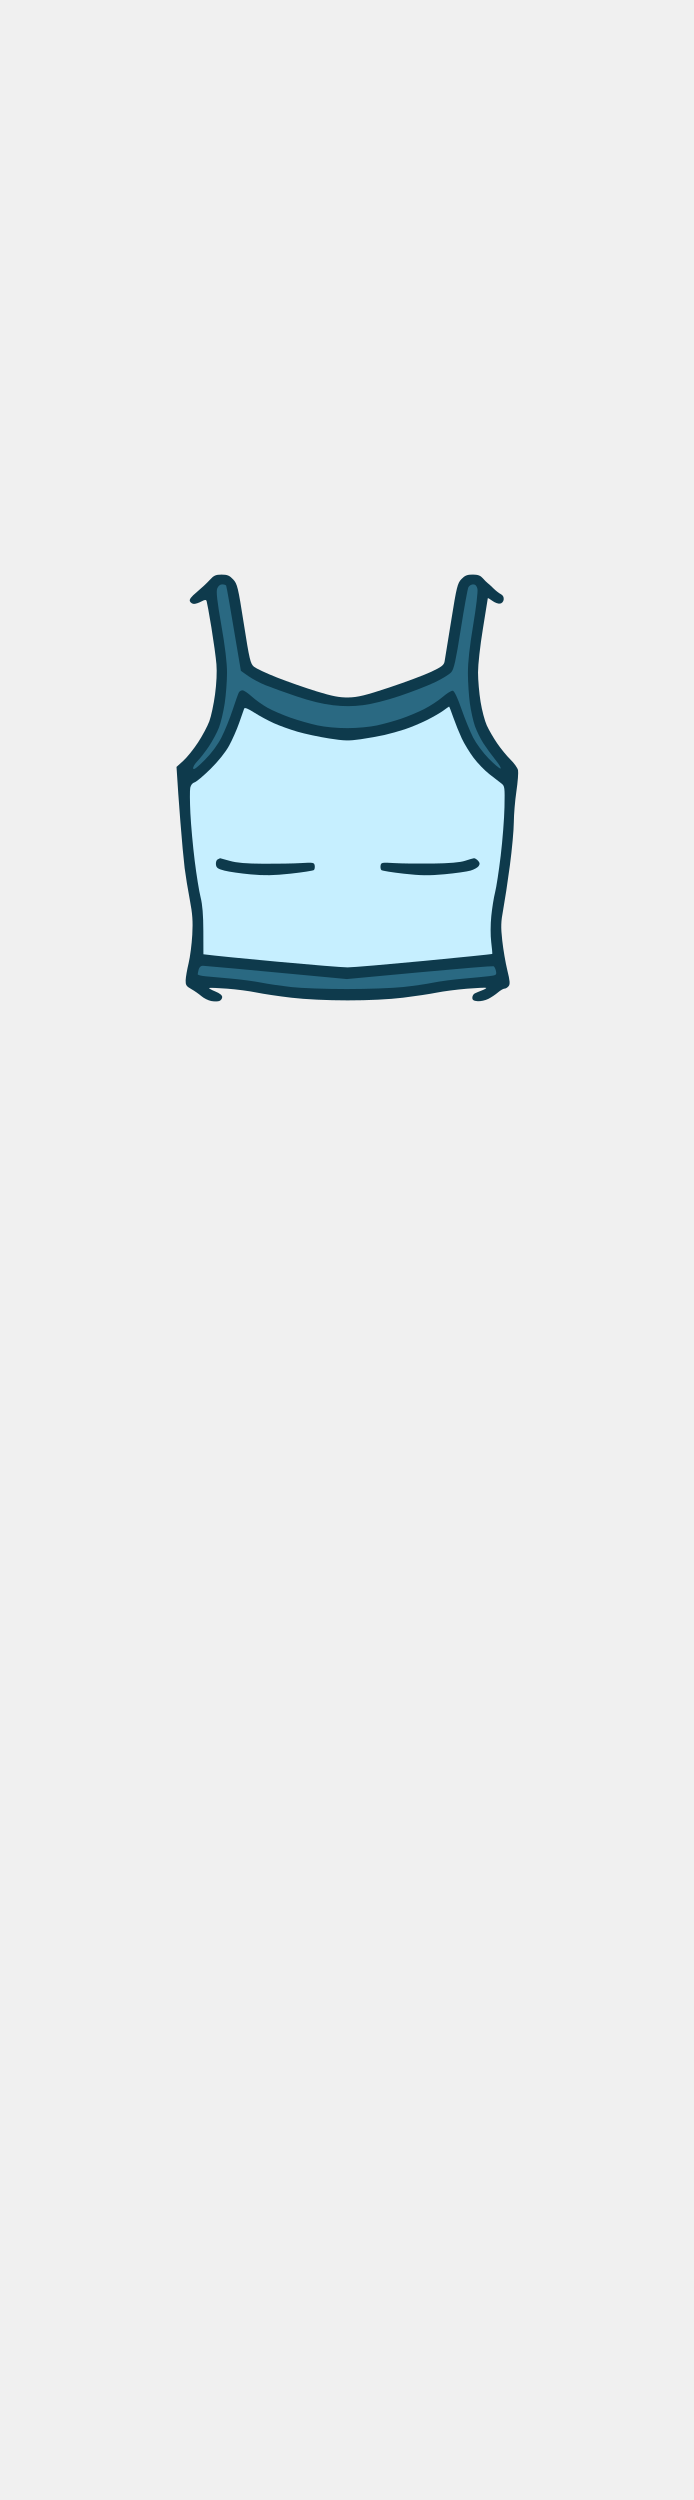
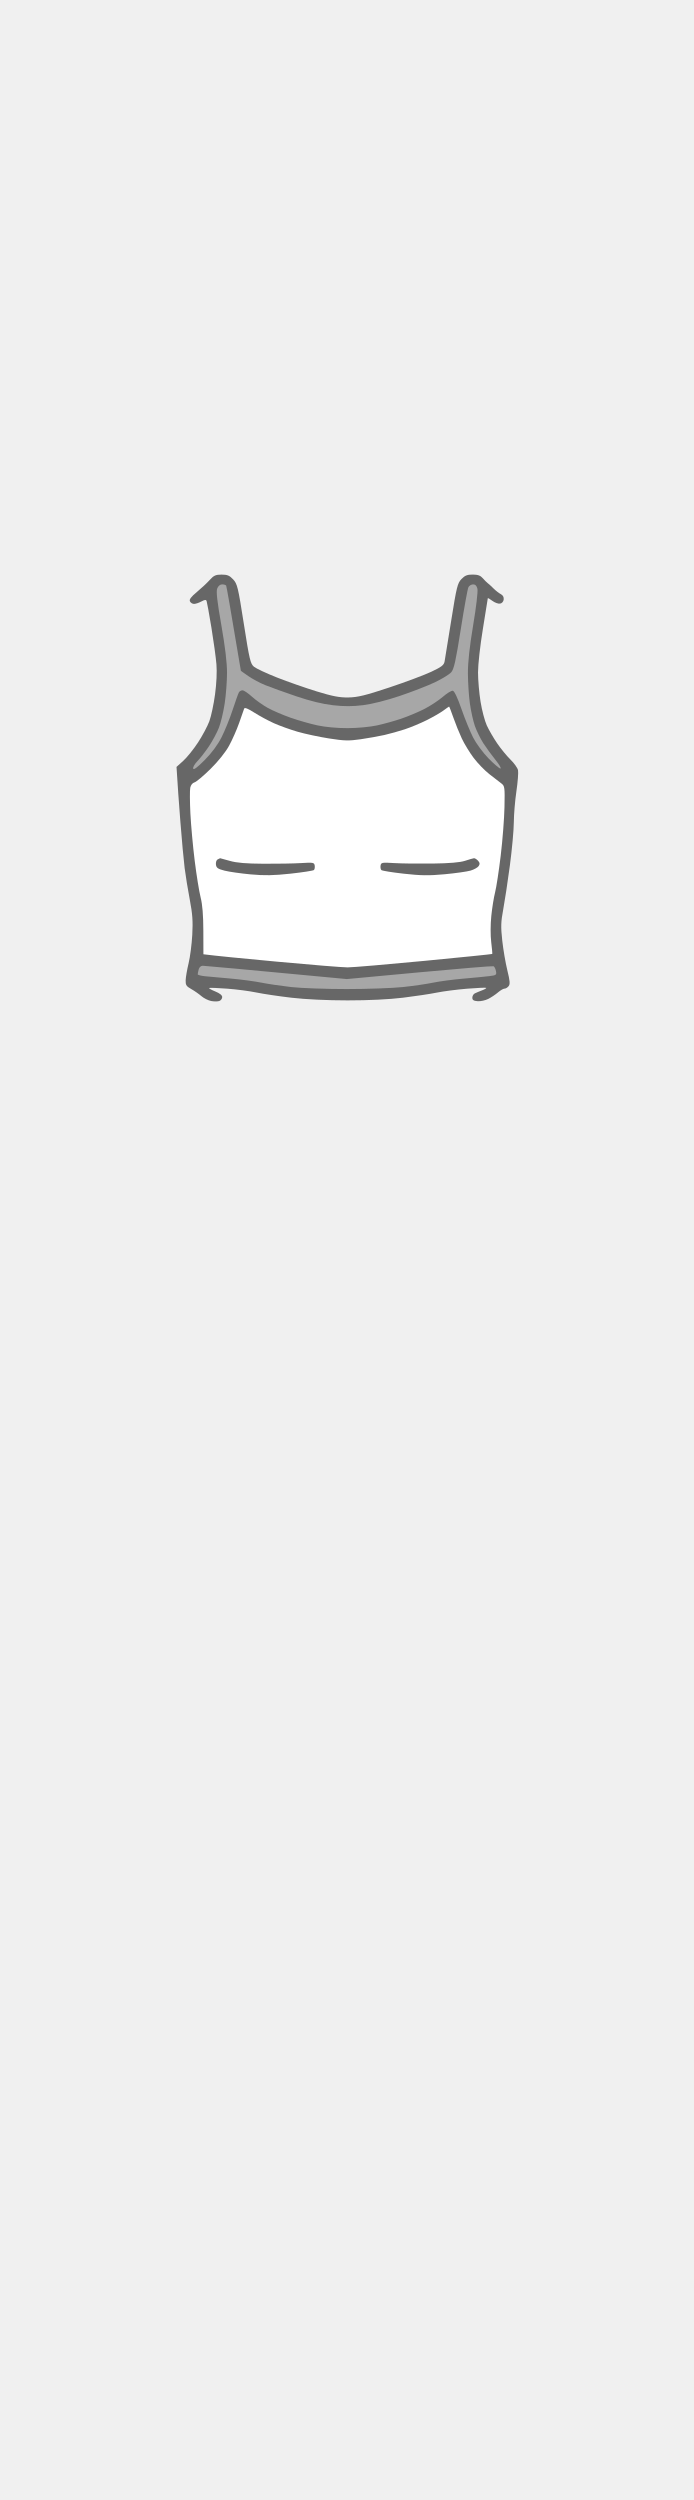
<svg xmlns="http://www.w3.org/2000/svg" width="385" height="1388" viewBox="0 0 385 1388" fill="none">
-   <path d="M109.311 328.674C111.799 326.601 115.03 323.579 116.477 321.959C118.694 319.498 119.771 319.019 123.038 319.019C126.205 319.019 127.435 319.525 129.444 321.679C131.752 324.158 132.177 325.923 135.371 346.337C138.484 366.208 139.027 368.506 140.972 370.144C142.167 371.139 147.949 373.854 153.822 376.17C159.703 378.487 169.602 381.943 175.819 383.862C184.732 386.594 188.469 387.309 193.464 387.228C198.604 387.137 202.866 386.106 216.086 381.708C225.044 378.722 235.531 374.804 239.386 372.994C245.232 370.243 246.471 369.275 246.842 367.203C247.087 365.837 248.752 355.557 250.543 344.355C253.511 325.778 254.009 323.778 256.208 321.489C258.108 319.507 259.429 318.982 262.46 319C265.311 319.009 266.768 319.543 268.071 321.055C269.039 322.177 270.26 323.398 270.785 323.769C271.31 324.14 272.758 325.461 273.997 326.71C275.246 327.95 277.074 329.379 278.069 329.877C279.21 330.447 279.798 331.533 279.653 332.809C279.517 334.03 278.703 334.953 277.617 335.134C276.622 335.306 274.685 334.591 273.319 333.56C271.952 332.528 270.83 331.895 270.83 332.139C270.83 332.383 269.609 340.021 268.107 349.106C266.587 358.389 265.392 368.986 265.401 373.311C265.401 377.537 266.035 384.866 266.804 389.599C267.564 394.331 269.12 400.231 270.251 402.719C271.382 405.208 273.97 409.687 276.006 412.673C278.042 415.659 281.372 419.731 283.408 421.721C285.453 423.712 287.335 426.354 287.607 427.603C287.878 428.843 287.471 434.145 286.702 439.366C285.933 444.588 285.29 452.333 285.272 456.559C285.254 460.785 284.268 471.58 283.082 480.538C281.888 489.496 280.223 500.49 279.381 504.97C278.097 511.847 278.006 514.516 278.848 522.162C279.391 527.139 280.657 534.568 281.662 538.676C283.146 544.712 283.281 546.404 282.368 547.535C281.743 548.304 280.73 548.919 280.105 548.892C279.481 548.874 277.852 549.815 276.486 550.991C275.12 552.168 272.676 553.796 271.057 554.611C269.437 555.425 266.795 555.995 265.175 555.869C262.976 555.697 262.234 555.208 262.234 553.932C262.234 552.991 262.84 551.914 263.591 551.543C264.342 551.163 266.17 550.394 267.663 549.833C269.156 549.272 270.179 548.648 269.926 548.458C269.681 548.259 264.894 548.476 259.293 548.928C253.692 549.39 246.164 550.358 242.553 551.091C238.943 551.833 230.491 553.1 223.777 553.923C216.059 554.864 204.73 555.416 193.011 555.416C181.601 555.416 169.584 554.846 161.793 553.932C154.826 553.118 146.076 551.815 142.339 551.037C138.611 550.249 131.281 549.29 126.051 548.901C120.83 548.503 116.351 548.34 116.097 548.539C115.853 548.729 117.391 549.598 119.518 550.457C122.033 551.471 123.382 552.575 123.364 553.606C123.345 554.475 122.622 555.443 121.753 555.76C120.884 556.077 118.848 556.077 117.229 555.76C115.609 555.443 113.166 554.222 111.799 553.036C110.433 551.851 107.89 550.077 106.144 549.1C103.447 547.589 102.995 546.865 103.076 544.241C103.131 542.549 103.864 538.314 104.705 534.83C105.547 531.347 106.47 524.216 106.75 518.995C107.166 511.476 106.877 507.422 105.375 499.54C104.325 494.066 103.04 486.121 102.506 481.895C101.972 477.67 100.905 466.06 100.135 456.107C99.357 446.153 98.561 435.258 98 425.793L101.755 422.4C103.818 420.536 107.501 415.957 109.944 412.22C112.378 408.492 115.202 403.19 116.215 400.457C117.229 397.724 118.658 391.001 119.391 385.527C120.215 379.392 120.513 372.967 120.16 368.786C119.853 365.058 118.595 355.892 117.373 348.427C116.143 340.962 114.948 334.347 114.713 333.723C114.387 332.845 113.727 332.899 111.799 333.94C110.433 334.691 108.596 335.297 107.727 335.297C106.859 335.306 105.836 334.664 105.465 333.877C104.968 332.827 106.008 331.424 109.311 328.674Z" fill="#0E3A4C" />
-   <path d="M132.774 401.362C134.086 397.625 135.335 394.06 135.552 393.435C135.833 392.657 137.606 393.354 141.18 395.643C144.058 397.48 148.953 400.122 152.066 401.525C155.179 402.928 161.079 405.054 165.187 406.248C169.295 407.443 177.131 409.117 182.605 409.976C191.175 411.325 193.627 411.388 200.25 410.429C204.476 409.814 210.385 408.755 213.371 408.085C216.357 407.407 221.443 405.986 224.682 404.927C227.921 403.869 233.414 401.579 236.898 399.842C240.382 398.105 244.553 395.698 246.173 394.494C247.792 393.3 249.213 392.304 249.34 392.286C249.466 392.268 250.525 395.019 251.701 398.394C252.878 401.769 254.977 406.972 256.371 409.958C257.764 412.944 260.75 417.831 262.994 420.817C265.238 423.803 269.193 427.875 271.772 429.866C274.35 431.856 277.336 434.164 278.395 434.987C280.223 436.399 280.314 437.159 280.087 448.108C279.952 454.496 279.01 466.649 277.988 475.109C276.975 483.57 275.572 492.736 274.866 495.469C274.16 498.201 273.219 504.11 272.767 508.589C272.287 513.286 272.269 519.412 272.722 523.067C273.147 526.551 273.409 529.51 273.292 529.637C273.183 529.772 256.199 531.501 235.54 533.482C214.882 535.464 195.744 537.084 193.012 537.093C190.279 537.093 172.77 535.681 154.102 533.944C135.444 532.216 118.541 530.569 112.93 529.809L112.894 516.941C112.876 508.065 112.397 502.237 111.374 498.183C110.551 494.944 109.076 485.787 108.089 477.824C107.094 469.861 106.026 458.052 105.7 451.582C105.384 445.113 105.348 438.697 105.628 437.331C105.936 435.865 106.886 434.661 107.954 434.39C108.949 434.146 112.958 430.779 116.867 426.925C121.174 422.672 125.237 417.595 127.182 414.03C128.956 410.791 131.471 405.09 132.774 401.362Z" fill="#C6EFFF" />
-   <path d="M122.884 347.07C120.522 333.587 119.943 328.393 120.604 326.71C121.147 325.335 122.205 324.448 123.318 324.448C124.323 324.448 125.327 324.755 125.553 325.126C125.78 325.497 127.707 336.302 133.742 372.46L137.814 375.329C140.059 376.912 144.329 379.192 147.316 380.396C150.302 381.608 158.038 384.386 164.508 386.585C172.326 389.237 179.158 390.892 184.868 391.544C191.093 392.25 195.708 392.232 201.608 391.508C206.548 390.892 214.548 388.875 221.967 386.377C228.682 384.115 237.441 380.713 241.422 378.821C245.404 376.93 249.503 374.406 250.534 373.22C252.054 371.465 253.077 366.832 255.828 349.332C257.71 337.387 259.61 326.9 260.063 326.031C260.506 325.163 261.691 324.448 262.687 324.448C263.917 324.448 264.686 325.244 265.076 326.936C265.401 328.339 264.37 337.152 262.705 347.07C260.705 359.023 259.764 367.637 259.782 373.763C259.8 378.74 260.289 386.278 260.868 390.503C261.456 394.729 262.723 400.439 263.691 403.172C264.668 405.904 266.768 410.184 268.369 412.673C269.971 415.161 273.011 419.333 275.129 421.948C277.246 424.563 278.468 426.689 277.843 426.689C277.219 426.68 274.233 424.137 271.201 421.034C268.17 417.93 264.343 412.745 262.687 409.506C261.031 406.266 258.117 399.145 256.217 393.67C254.045 387.4 252.253 383.635 251.394 383.491C250.634 383.364 248.082 384.938 245.72 386.983C243.359 389.019 238.671 392.078 235.314 393.77C231.957 395.453 226.257 397.833 222.646 399.054C219.036 400.276 213.027 401.941 209.299 402.755C205.49 403.588 198.35 404.257 193.012 404.266C187.32 404.285 180.615 403.669 176.271 402.737C172.29 401.878 165.567 399.959 161.341 398.475C157.115 396.991 151.406 394.539 148.673 393.028C145.94 391.508 141.968 388.694 139.85 386.766C137.733 384.839 135.398 383.264 134.647 383.264C133.896 383.264 132.991 383.771 132.639 384.395C132.277 385.02 130.711 389.39 129.164 394.123C127.617 398.855 124.857 405.669 123.029 409.279C120.875 413.55 117.6 417.975 113.663 421.948C109.501 426.146 107.501 427.63 107.248 426.698C107.049 425.947 108.098 424.119 109.573 422.626C111.048 421.133 113.899 417.469 115.917 414.482C117.925 411.496 120.441 406.809 121.518 404.076C122.585 401.344 124.042 395.236 124.757 390.503C125.463 385.771 126.042 378.143 126.042 373.537C126.051 367.999 124.983 359.041 122.884 347.07Z" fill="#2A6982" />
-   <path d="M109.772 540.938C109.782 540.567 110.026 539.346 110.315 538.224C110.632 537.011 111.537 536.188 112.569 536.188C113.51 536.188 131.897 537.853 192.559 543.58L232.826 539.834C254.977 537.771 273.5 536.251 273.998 536.45C274.495 536.658 275.111 537.862 275.355 539.128C275.78 541.282 275.527 541.472 271.735 541.943C269.491 542.223 262.985 542.847 257.257 543.345C251.53 543.834 244.001 544.838 240.517 545.562C237.034 546.295 229.505 547.39 223.777 548.005C218.049 548.611 204.006 549.118 192.559 549.127C181.113 549.127 167.268 548.639 161.794 548.023C156.319 547.417 148.781 546.304 145.053 545.553C141.316 544.802 133.788 543.798 128.313 543.318C122.839 542.838 116.423 542.259 114.062 542.033C111.7 541.807 109.772 541.309 109.772 540.938Z" fill="#2A6982" />
-   <path d="M119.889 480.031C119.735 478.819 120.142 477.525 120.794 477.163C121.445 476.792 122.079 476.484 122.205 476.484C122.332 476.475 124.775 477.145 127.635 477.968C131.381 479.054 136.638 479.497 146.411 479.552C153.876 479.597 163.232 479.425 167.196 479.181C173.892 478.764 174.435 478.864 174.724 480.538C174.887 481.533 174.697 482.655 174.29 483.035C173.892 483.415 168.055 484.32 161.341 485.053C151.876 486.076 146.881 486.166 139.172 485.46C133.697 484.954 127.182 484.022 124.694 483.388C120.966 482.438 120.124 481.85 119.889 480.031Z" fill="#0E3A4C" />
-   <path d="M240.065 479.452C249.557 479.325 255.402 478.837 258.162 477.923C260.397 477.19 262.641 476.538 263.139 476.484C263.637 476.43 264.65 477.054 265.401 477.859C266.442 478.99 266.523 479.696 265.754 480.845C265.193 481.669 263.157 482.8 261.23 483.361C259.293 483.922 252.824 484.827 246.851 485.388C238.128 486.193 233.676 486.139 224.23 485.08C217.76 484.365 212.132 483.452 211.733 483.062C211.326 482.664 211.127 481.533 211.299 480.538C211.58 478.855 212.122 478.764 218.819 479.181C222.791 479.425 232.346 479.552 240.065 479.452Z" fill="#0E3A4C" />
+   <path d="M109.311 328.674C111.799 326.601 115.03 323.579 116.477 321.959C118.694 319.498 119.771 319.019 123.038 319.019C126.205 319.019 127.435 319.525 129.444 321.679C131.752 324.158 132.177 325.923 135.371 346.337C138.484 366.208 139.027 368.506 140.972 370.144C142.167 371.139 147.949 373.854 153.822 376.17C159.703 378.487 169.602 381.943 175.819 383.862C184.732 386.594 188.469 387.309 193.464 387.228C198.604 387.137 202.866 386.106 216.086 381.708C225.044 378.722 235.531 374.804 239.386 372.994C245.232 370.243 246.471 369.275 246.842 367.203C247.087 365.837 248.752 355.557 250.543 344.355C253.511 325.778 254.009 323.778 256.208 321.489C258.108 319.507 259.429 318.982 262.46 319C265.311 319.009 266.768 319.543 268.071 321.055C269.039 322.177 270.26 323.398 270.785 323.769C271.31 324.14 272.758 325.461 273.997 326.71C275.246 327.95 277.074 329.379 278.069 329.877C279.21 330.447 279.798 331.533 279.653 332.809C279.517 334.03 278.703 334.953 277.617 335.134C276.622 335.306 274.685 334.591 273.319 333.56C271.952 332.528 270.83 331.895 270.83 332.139C270.83 332.383 269.609 340.021 268.107 349.106C266.587 358.389 265.392 368.986 265.401 373.311C265.401 377.537 266.035 384.866 266.804 389.599C267.564 394.331 269.12 400.231 270.251 402.719C271.382 405.208 273.97 409.687 276.006 412.673C278.042 415.659 281.372 419.731 283.408 421.721C285.453 423.712 287.335 426.354 287.607 427.603C287.878 428.843 287.471 434.145 286.702 439.366C285.933 444.588 285.29 452.333 285.272 456.559C285.254 460.785 284.268 471.58 283.082 480.538C281.888 489.496 280.223 500.49 279.381 504.97C278.097 511.847 278.006 514.516 278.848 522.162C279.391 527.139 280.657 534.568 281.662 538.676C283.146 544.712 283.281 546.404 282.368 547.535C281.743 548.304 280.73 548.919 280.105 548.892C279.481 548.874 277.852 549.815 276.486 550.991C275.12 552.168 272.676 553.796 271.057 554.611C269.437 555.425 266.795 555.995 265.175 555.869C262.976 555.697 262.234 555.208 262.234 553.932C262.234 552.991 262.84 551.914 263.591 551.543C264.342 551.163 266.17 550.394 267.663 549.833C269.156 549.272 270.179 548.648 269.926 548.458C269.681 548.259 264.894 548.476 259.293 548.928C253.692 549.39 246.164 550.358 242.553 551.091C238.943 551.833 230.491 553.1 223.777 553.923C216.059 554.864 204.73 555.416 193.011 555.416C181.601 555.416 169.584 554.846 161.793 553.932C154.826 553.118 146.076 551.815 142.339 551.037C138.611 550.249 131.281 549.29 126.051 548.901C120.83 548.503 116.351 548.34 116.097 548.539C115.853 548.729 117.391 549.598 119.518 550.457C122.033 551.471 123.382 552.575 123.364 553.606C123.345 554.475 122.622 555.443 121.753 555.76C120.884 556.077 118.848 556.077 117.229 555.76C115.609 555.443 113.166 554.222 111.799 553.036C110.433 551.851 107.89 550.077 106.144 549.1C103.447 547.589 102.995 546.865 103.076 544.241C103.131 542.549 103.864 538.314 104.705 534.83C105.547 531.347 106.47 524.216 106.75 518.995C107.166 511.476 106.877 507.422 105.375 499.54C104.325 494.066 103.04 486.121 102.506 481.895C101.972 477.67 100.905 466.06 100.135 456.107C99.357 446.153 98.561 435.258 98 425.793L101.755 422.4C103.818 420.536 107.501 415.957 109.944 412.22C112.378 408.492 115.202 403.19 116.215 400.457C117.229 397.724 118.658 391.001 119.391 385.527C120.215 379.392 120.513 372.967 120.16 368.786C119.853 365.058 118.595 355.892 117.373 348.427C116.143 340.962 114.948 334.347 114.713 333.723C114.387 332.845 113.727 332.899 111.799 333.94C110.433 334.691 108.596 335.297 107.727 335.297C106.859 335.306 105.836 334.664 105.465 333.877C104.968 332.827 106.008 331.424 109.311 328.674Z" fill="#676767" />
+   <path d="M132.775 401.362C134.087 397.625 135.336 394.06 135.553 393.435C135.834 392.657 137.607 393.354 141.181 395.643C144.059 397.48 148.954 400.122 152.067 401.525C155.18 402.928 161.08 405.054 165.188 406.248C169.296 407.443 177.132 409.117 182.606 409.976C191.176 411.325 193.628 411.388 200.251 410.429C204.477 409.814 210.386 408.755 213.372 408.085C216.358 407.407 221.444 405.986 224.683 404.927C227.922 403.869 233.415 401.579 236.899 399.842C240.383 398.105 244.554 395.698 246.174 394.494C247.793 393.3 249.214 392.304 249.341 392.286C249.467 392.268 250.526 395.019 251.702 398.394C252.879 401.769 254.978 406.972 256.372 409.958C257.765 412.944 260.751 417.831 262.995 420.817C265.239 423.803 269.194 427.875 271.773 429.866C274.351 431.856 277.337 434.164 278.396 434.987C280.224 436.399 280.315 437.159 280.088 448.108C279.953 454.496 279.011 466.649 277.989 475.109C276.976 483.57 275.573 492.736 274.867 495.469C274.161 498.201 273.22 504.11 272.768 508.589C272.288 513.286 272.27 519.412 272.723 523.067C273.148 526.551 273.41 529.51 273.293 529.637C273.184 529.772 256.2 531.501 235.541 533.482C214.883 535.464 195.745 537.084 193.013 537.093C190.28 537.093 172.771 535.681 154.103 533.944C135.445 532.216 118.542 530.569 112.931 529.809L112.895 516.941C112.877 508.065 112.398 502.237 111.375 498.183C110.552 494.944 109.077 485.787 108.09 477.824C107.095 469.861 106.027 458.052 105.701 451.582C105.385 445.113 105.349 438.697 105.629 437.331C105.937 435.865 106.887 434.661 107.955 434.39C108.95 434.146 112.959 430.779 116.868 426.925C121.175 422.672 125.238 417.595 127.183 414.03C128.957 410.791 131.472 405.09 132.775 401.362Z" fill="white" />
+   <path d="M122.885 347.07C120.523 333.587 119.944 328.393 120.605 326.71C121.148 325.335 122.206 324.448 123.319 324.448C124.324 324.448 125.328 324.755 125.554 325.126C125.781 325.497 127.708 336.302 133.743 372.46L137.815 375.329C140.06 376.912 144.33 379.192 147.317 380.396C150.303 381.608 158.039 384.386 164.509 386.585C172.327 389.237 179.159 390.892 184.869 391.544C191.094 392.25 195.709 392.232 201.609 391.508C206.549 390.892 214.549 388.875 221.968 386.377C228.683 384.115 237.442 380.713 241.423 378.821C245.405 376.93 249.504 374.406 250.535 373.22C252.055 371.465 253.078 366.832 255.829 349.332C257.711 337.387 259.611 326.9 260.064 326.031C260.507 325.163 261.692 324.448 262.688 324.448C263.918 324.448 264.687 325.244 265.077 326.936C265.402 328.339 264.371 337.152 262.706 347.07C260.706 359.023 259.765 367.637 259.783 373.763C259.801 378.74 260.29 386.278 260.869 390.503C261.457 394.729 262.724 400.439 263.692 403.172C264.669 405.904 266.769 410.184 268.37 412.673C269.972 415.161 273.012 419.333 275.13 421.948C277.247 424.563 278.469 426.689 277.844 426.689C277.22 426.68 274.234 424.137 271.202 421.034C268.171 417.93 264.344 412.745 262.688 409.506C261.032 406.266 258.118 399.145 256.218 393.67C254.046 387.4 252.254 383.635 251.395 383.491C250.635 383.364 248.083 384.938 245.721 386.983C243.36 389.019 238.672 392.078 235.315 393.77C231.958 395.453 226.258 397.833 222.647 399.054C219.037 400.276 213.028 401.941 209.3 402.755C205.491 403.588 198.351 404.257 193.013 404.266C187.321 404.285 180.616 403.669 176.272 402.737C172.291 401.878 165.568 399.959 161.342 398.475C157.116 396.991 151.407 394.539 148.674 393.028C145.941 391.508 141.969 388.694 139.851 386.766C137.734 384.839 135.399 383.264 134.648 383.264C133.897 383.264 132.992 383.771 132.64 384.395C132.278 385.02 130.712 389.39 129.165 394.123C127.618 398.855 124.858 405.669 123.03 409.279C120.876 413.55 117.601 417.975 113.664 421.948C109.502 426.146 107.502 427.63 107.249 426.698C107.05 425.947 108.099 424.119 109.574 422.626C111.049 421.133 113.9 417.469 115.918 414.482C117.926 411.496 120.442 406.809 121.519 404.076C122.586 401.344 124.043 395.236 124.758 390.503C125.464 385.771 126.043 378.143 126.043 373.537C126.052 367.999 124.984 359.041 122.885 347.07Z" fill="#A7A7A7" />
+   <path d="M109.771 540.938C109.781 540.567 110.025 539.346 110.314 538.224C110.631 537.011 111.536 536.188 112.568 536.188C113.509 536.188 131.896 537.853 192.558 543.58L232.825 539.834C254.976 537.771 273.499 536.251 273.997 536.45C274.494 536.658 275.11 537.862 275.354 539.128C275.779 541.282 275.526 541.472 271.734 541.943C269.49 542.223 262.984 542.847 257.256 543.345C251.529 543.834 244 544.838 240.516 545.562C237.033 546.295 229.504 547.39 223.776 548.005C218.048 548.611 204.005 549.118 192.558 549.127C181.112 549.127 167.267 548.639 161.793 548.023C156.318 547.417 148.78 546.304 145.052 545.553C141.315 544.802 133.787 543.798 128.312 543.318C122.838 542.838 116.422 542.259 114.061 542.033C111.699 541.807 109.771 541.309 109.771 540.938Z" fill="#A7A7A7" />
+   <path d="M119.888 480.031C119.734 478.819 120.141 477.525 120.793 477.163C121.444 476.792 122.078 476.484 122.204 476.484C122.331 476.475 124.774 477.145 127.634 477.968C131.38 479.054 136.637 479.497 146.41 479.552C153.875 479.597 163.231 479.425 167.195 479.181C173.891 478.764 174.434 478.864 174.723 480.538C174.886 481.533 174.696 482.655 174.289 483.035C173.891 483.415 168.054 484.32 161.34 485.053C151.875 486.076 146.88 486.166 139.171 485.46C133.696 484.954 127.181 484.022 124.693 483.388C120.965 482.438 120.123 481.85 119.888 480.031Z" fill="#676767" />
+   <path d="M240.064 479.452C249.556 479.325 255.401 478.837 258.161 477.923C260.396 477.19 262.64 476.538 263.138 476.484C263.636 476.43 264.649 477.054 265.4 477.859C266.441 478.99 266.522 479.696 265.753 480.845C265.192 481.669 263.156 482.8 261.229 483.361C259.292 483.922 252.823 484.827 246.85 485.388C238.127 486.193 233.675 486.139 224.229 485.08C217.759 484.365 212.131 483.452 211.732 483.062C211.325 482.664 211.126 481.533 211.298 480.538C211.579 478.855 212.121 478.764 218.818 479.181C222.79 479.425 232.345 479.552 240.064 479.452Z" fill="#676767" />
</svg>
